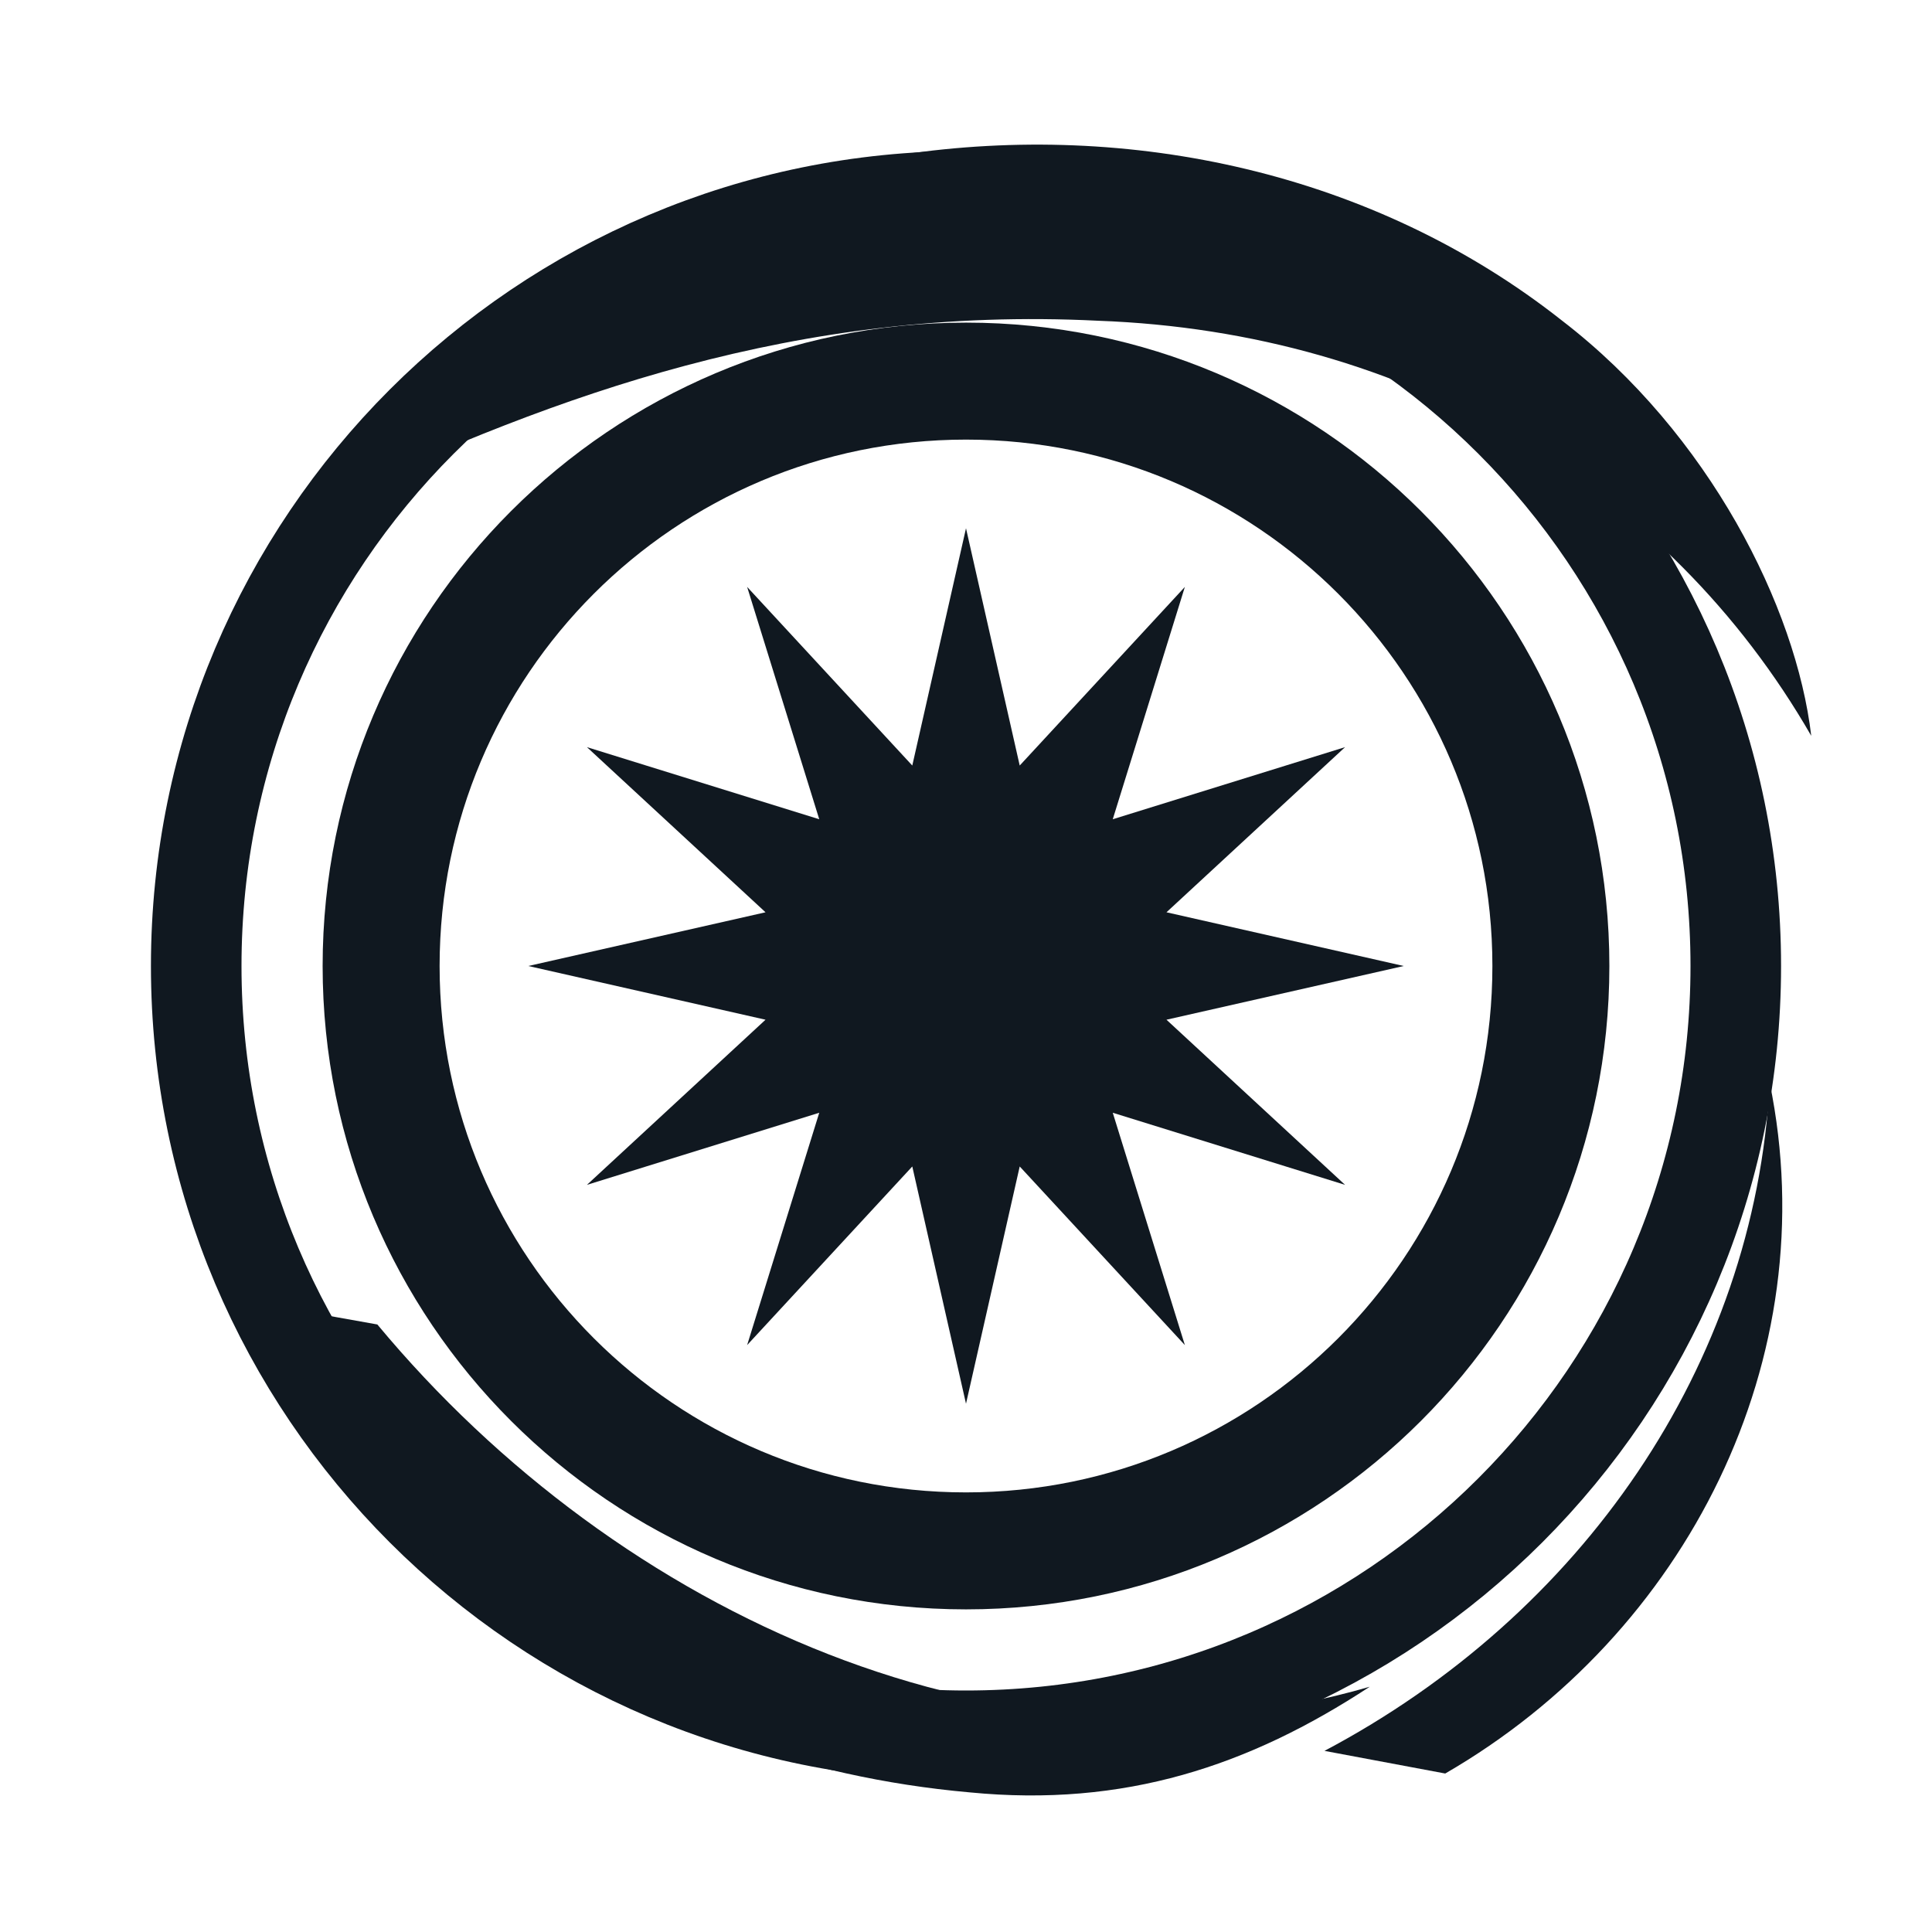
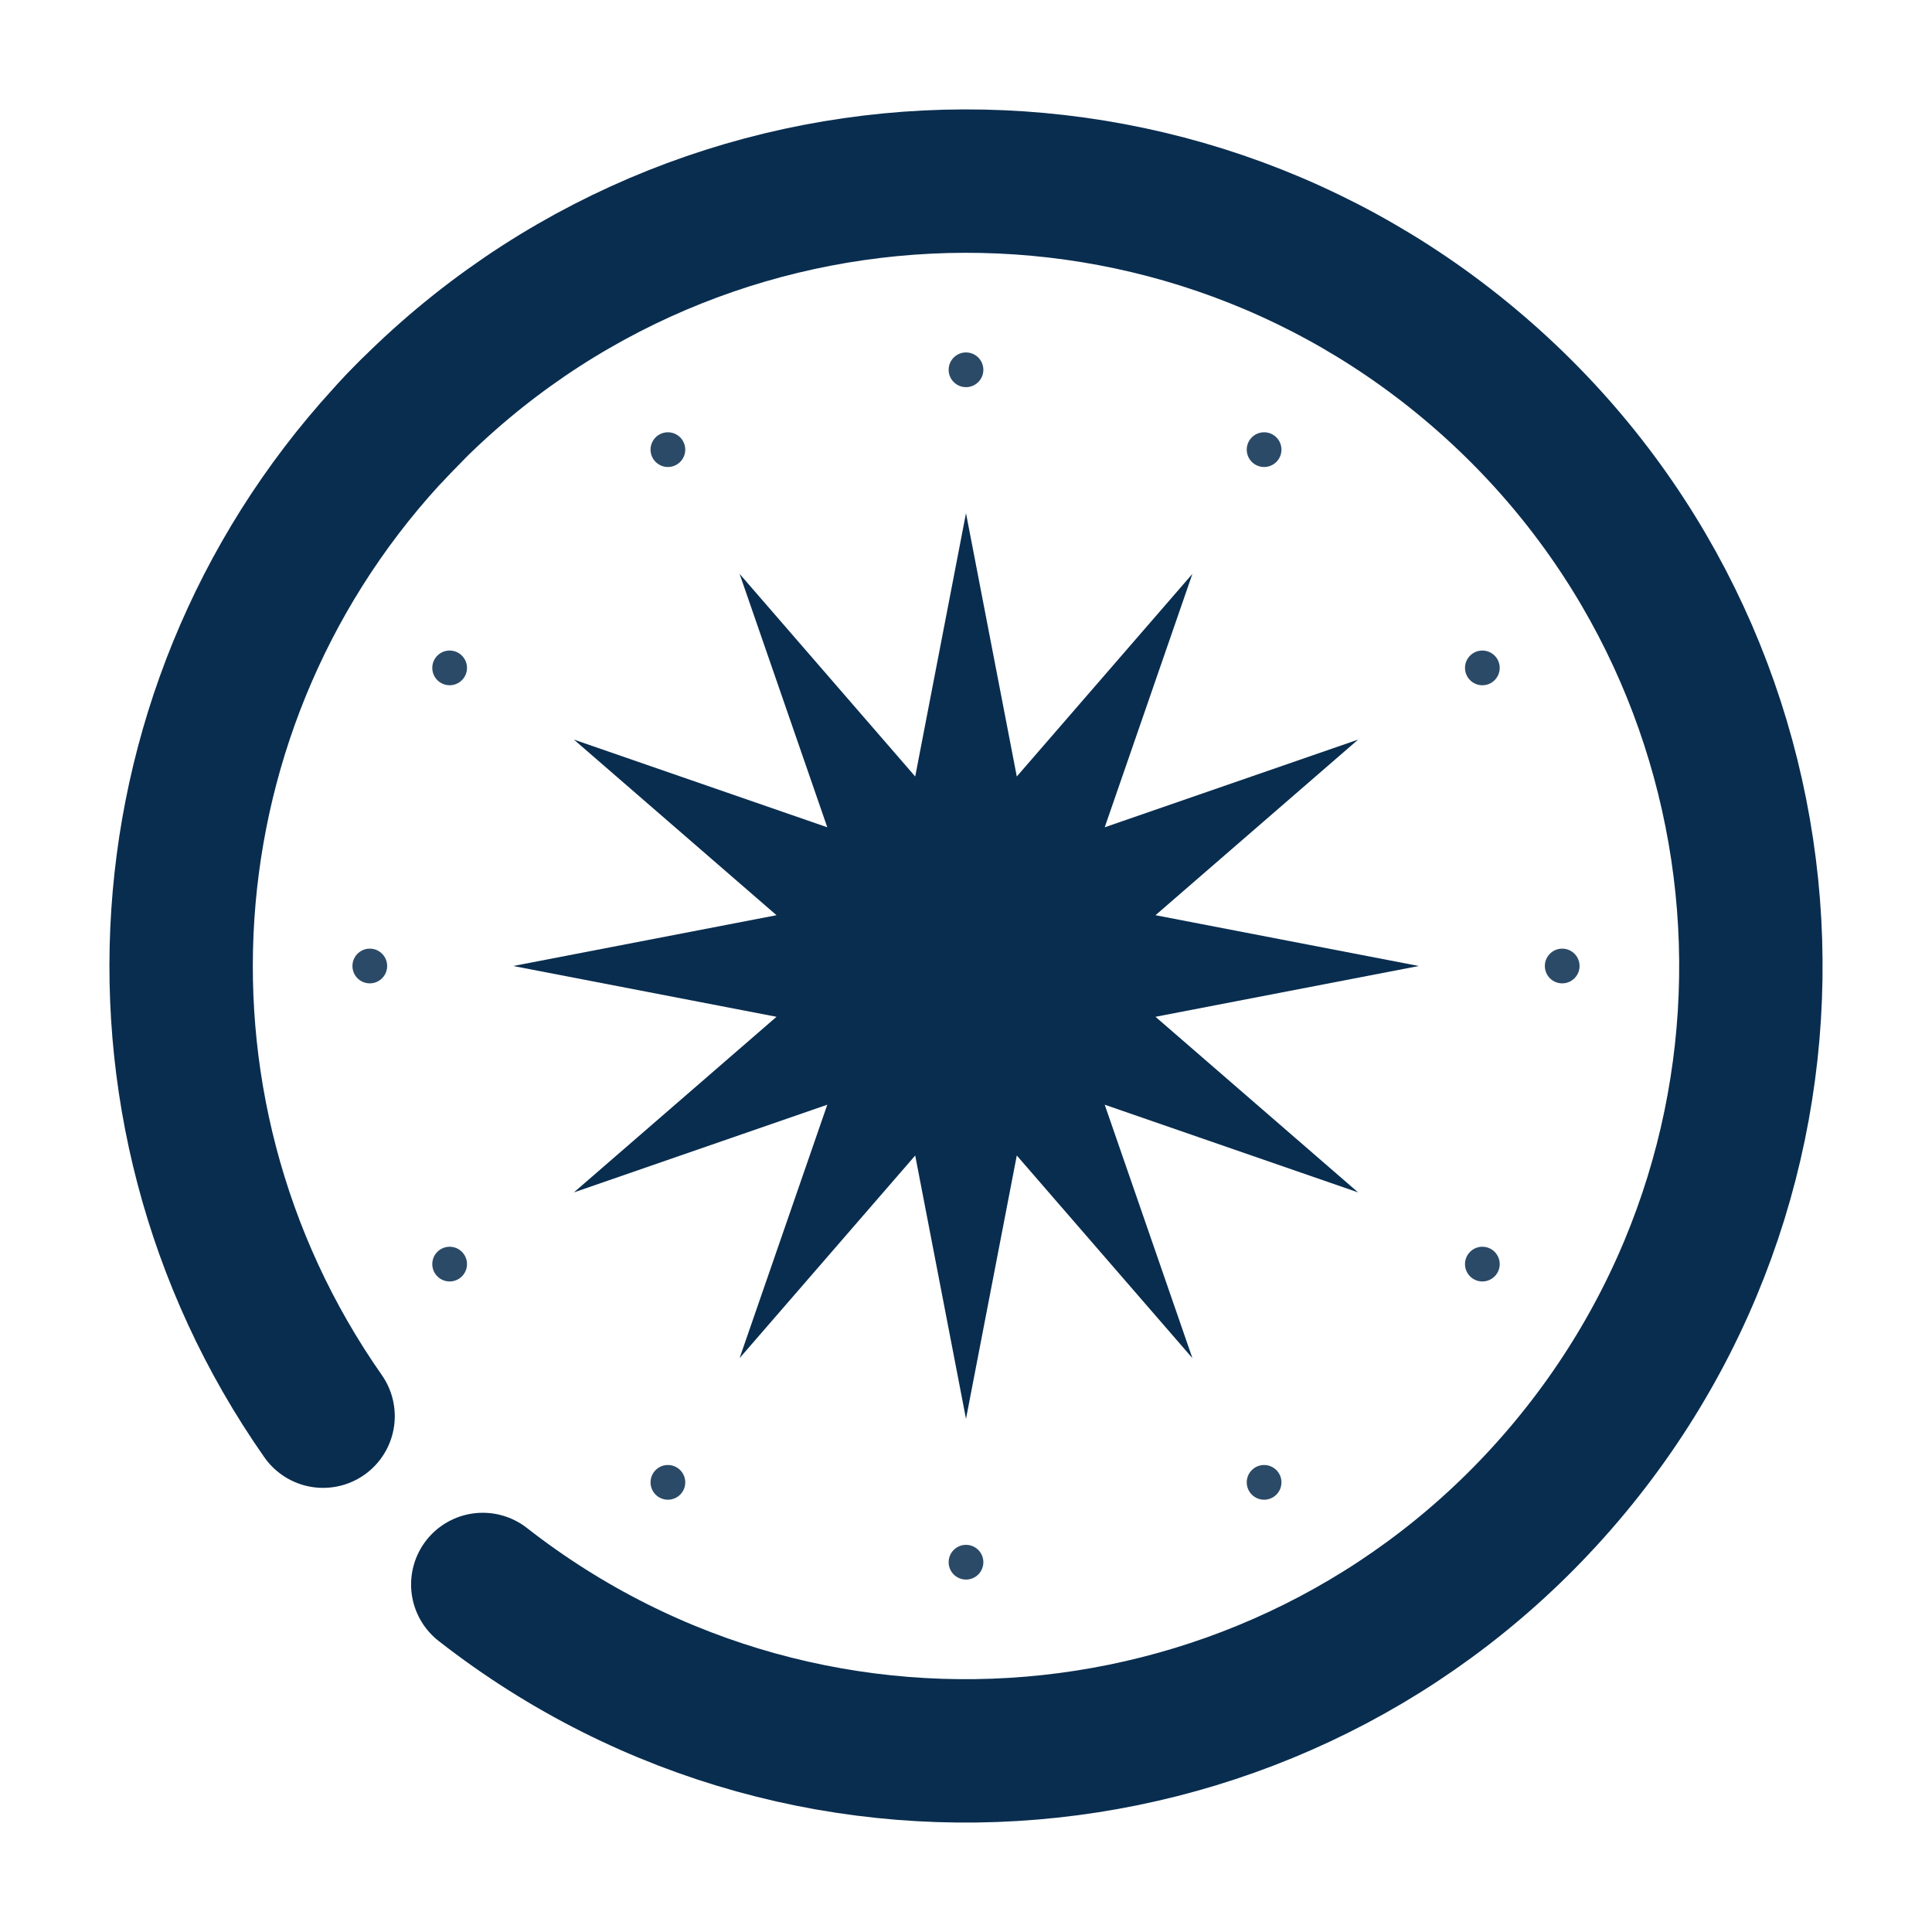
- <svg xmlns="http://www.w3.org/2000/svg" width="512" height="512" viewBox="0 0 512 512" role="img" aria-label="Biểu tượng trống đồng NaMiOS, bản đen đơn sắc">
-   <circle cx="256" cy="256" r="204" fill="none" stroke="#101820" stroke-width="24" />
-   <circle cx="256" cy="256" r="155" fill="none" stroke="#101820" stroke-width="31" />
-   <polygon points="256.000,140.000 270.235,202.874 314.000,155.541 294.891,217.109 356.459,198.000 309.126,241.765 372.000,256.000 309.126,270.235 356.459,314.000 294.891,294.891 314.000,356.459 270.235,309.126 256.000,372.000 241.765,309.126 198.000,356.459 217.109,294.891 155.541,314.000 202.874,270.235 140.000,256.000 202.874,241.765 155.541,198.000 217.109,217.109 198.000,155.541 241.765,202.874" fill="#101820" />
-   <polygon points="256.00,87.00 240.00,115.00 272.00,115.00" fill="#101820" />
-   <polygon points="425.00,256.00 397.00,240.00 397.00,272.00" fill="#101820" />
-   <polygon points="256.00,425.00 272.00,397.00 240.00,397.00" fill="#101820" />
-   <polygon points="87.00,256.00 115.00,272.00 115.00,240.00" fill="#101820" />
-   <path d="M350.0 135.1 L364.2 149.2" stroke="#101820" stroke-width="7" stroke-linecap="round" />
-   <path d="M362.8 147.8 L376.9 162.0" stroke="#101820" stroke-width="7" stroke-linecap="round" />
-   <path d="M376.9 350.0 L362.8 364.2" stroke="#101820" stroke-width="7" stroke-linecap="round" />
-   <path d="M364.2 362.8 L350.0 376.9" stroke="#101820" stroke-width="7" stroke-linecap="round" />
-   <path d="M162.0 376.9 L147.8 362.8" stroke="#101820" stroke-width="7" stroke-linecap="round" />
-   <path d="M149.2 364.2 L135.1 350.0" stroke="#101820" stroke-width="7" stroke-linecap="round" />
-   <path d="M135.1 162.0 L149.2 147.8" stroke="#101820" stroke-width="7" stroke-linecap="round" />
-   <path d="M147.8 149.2 L162.0 135.1" stroke="#101820" stroke-width="7" stroke-linecap="round" />
-   <path d="M 89 132 C 155 31 314 6 414 85 C 453 115 476 161 480 195 C 442 129 373 88 291 85 C 211 81 147 105 89 132 Z" fill="#101820" />
-   <path d="M 72 346 C 96 414 167 467 257 475 C 298 479 331 468 363 447 C 267 475 164 428 100 351 Z" fill="#101820" />
-   <path d="M 351 464 C 419 428 465 362 469 287 C 484 360 447 433 383 470 Z" fill="#101820" />
+ <svg xmlns="http://www.w3.org/2000/svg" viewBox="0 0 256 256" role="img" aria-label="NaMiOS — mặt trời trống Đông Sơn cách tân">
+   <path d="M51.94 57.07 A104 104 0 1 1 63.97 209.95" fill="none" stroke="#092D4F" stroke-width="19" stroke-linecap="round" />
+   <path d="M42.81 187.65 A104 104 0 0 1 54.46 54.46" fill="none" stroke="#092D4F" stroke-width="19" stroke-linecap="round" />
+   <g fill="#092D4F" opacity=".86">
+     <circle cx="128.00" cy="49.00" r="2.3" />
+     <circle cx="167.50" cy="59.58" r="2.3" />
+     <circle cx="196.42" cy="88.50" r="2.3" />
+     <circle cx="207.00" cy="128.00" r="2.3" />
+     <circle cx="196.42" cy="167.50" r="2.3" />
+     <circle cx="167.50" cy="196.42" r="2.3" />
+     <circle cx="128.00" cy="207.00" r="2.3" />
+     <circle cx="88.50" cy="196.42" r="2.3" />
+     <circle cx="59.58" cy="167.50" r="2.3" />
+     <circle cx="49.00" cy="128.00" r="2.3" />
+     <circle cx="59.58" cy="88.50" r="2.3" />
+     <circle cx="88.50" cy="59.58" r="2.3" />
+   </g>
+   <polygon points="128.00,68.00 134.73,102.89 158.00,76.04 146.38,109.62 179.96,98.00 153.11,121.27 188.00,128.00 153.11,134.73 179.96,158.00 146.38,146.38 158.00,179.96 134.73,153.11 128.00,188.00 121.27,153.11 98.00,179.96 109.62,146.38 76.04,158.00 102.89,134.73 68.00,128.00 102.89,121.27 76.04,98.00 109.62,109.62 98.00,76.04 121.27,102.89" fill="#092D4F" />
+   <circle cx="128" cy="128" r="14" fill="#092D4F" />
</svg>
